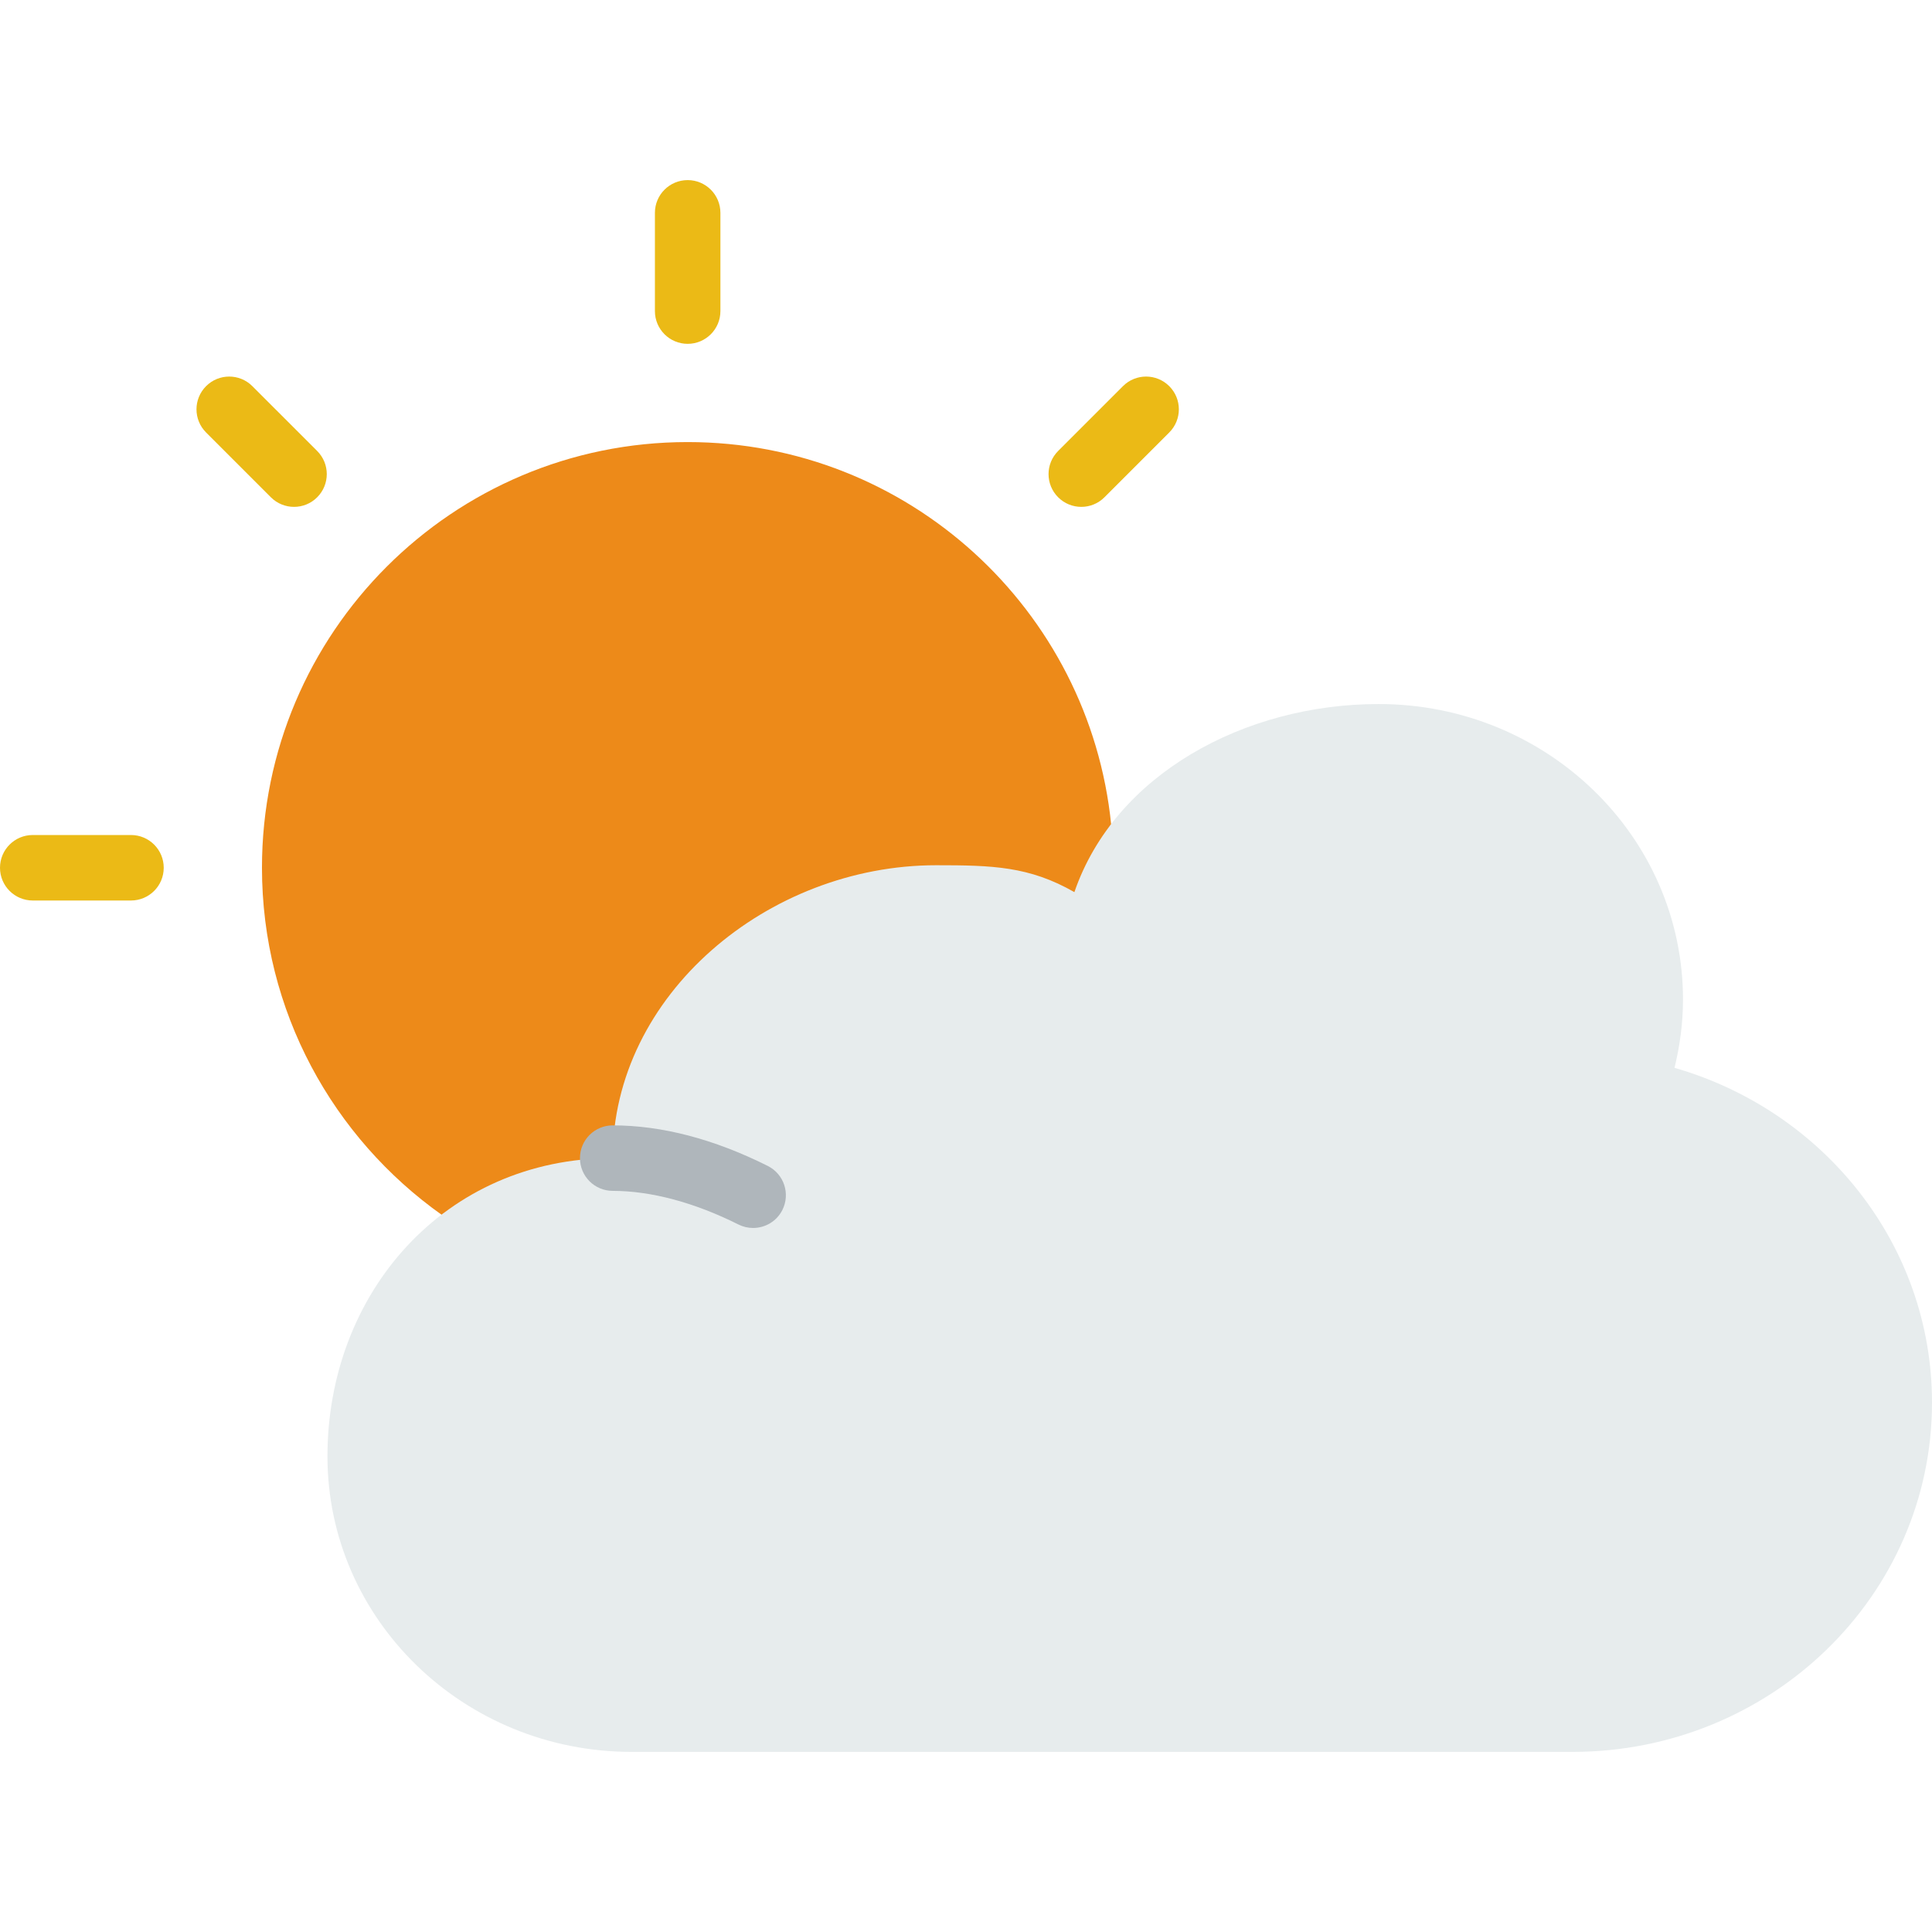
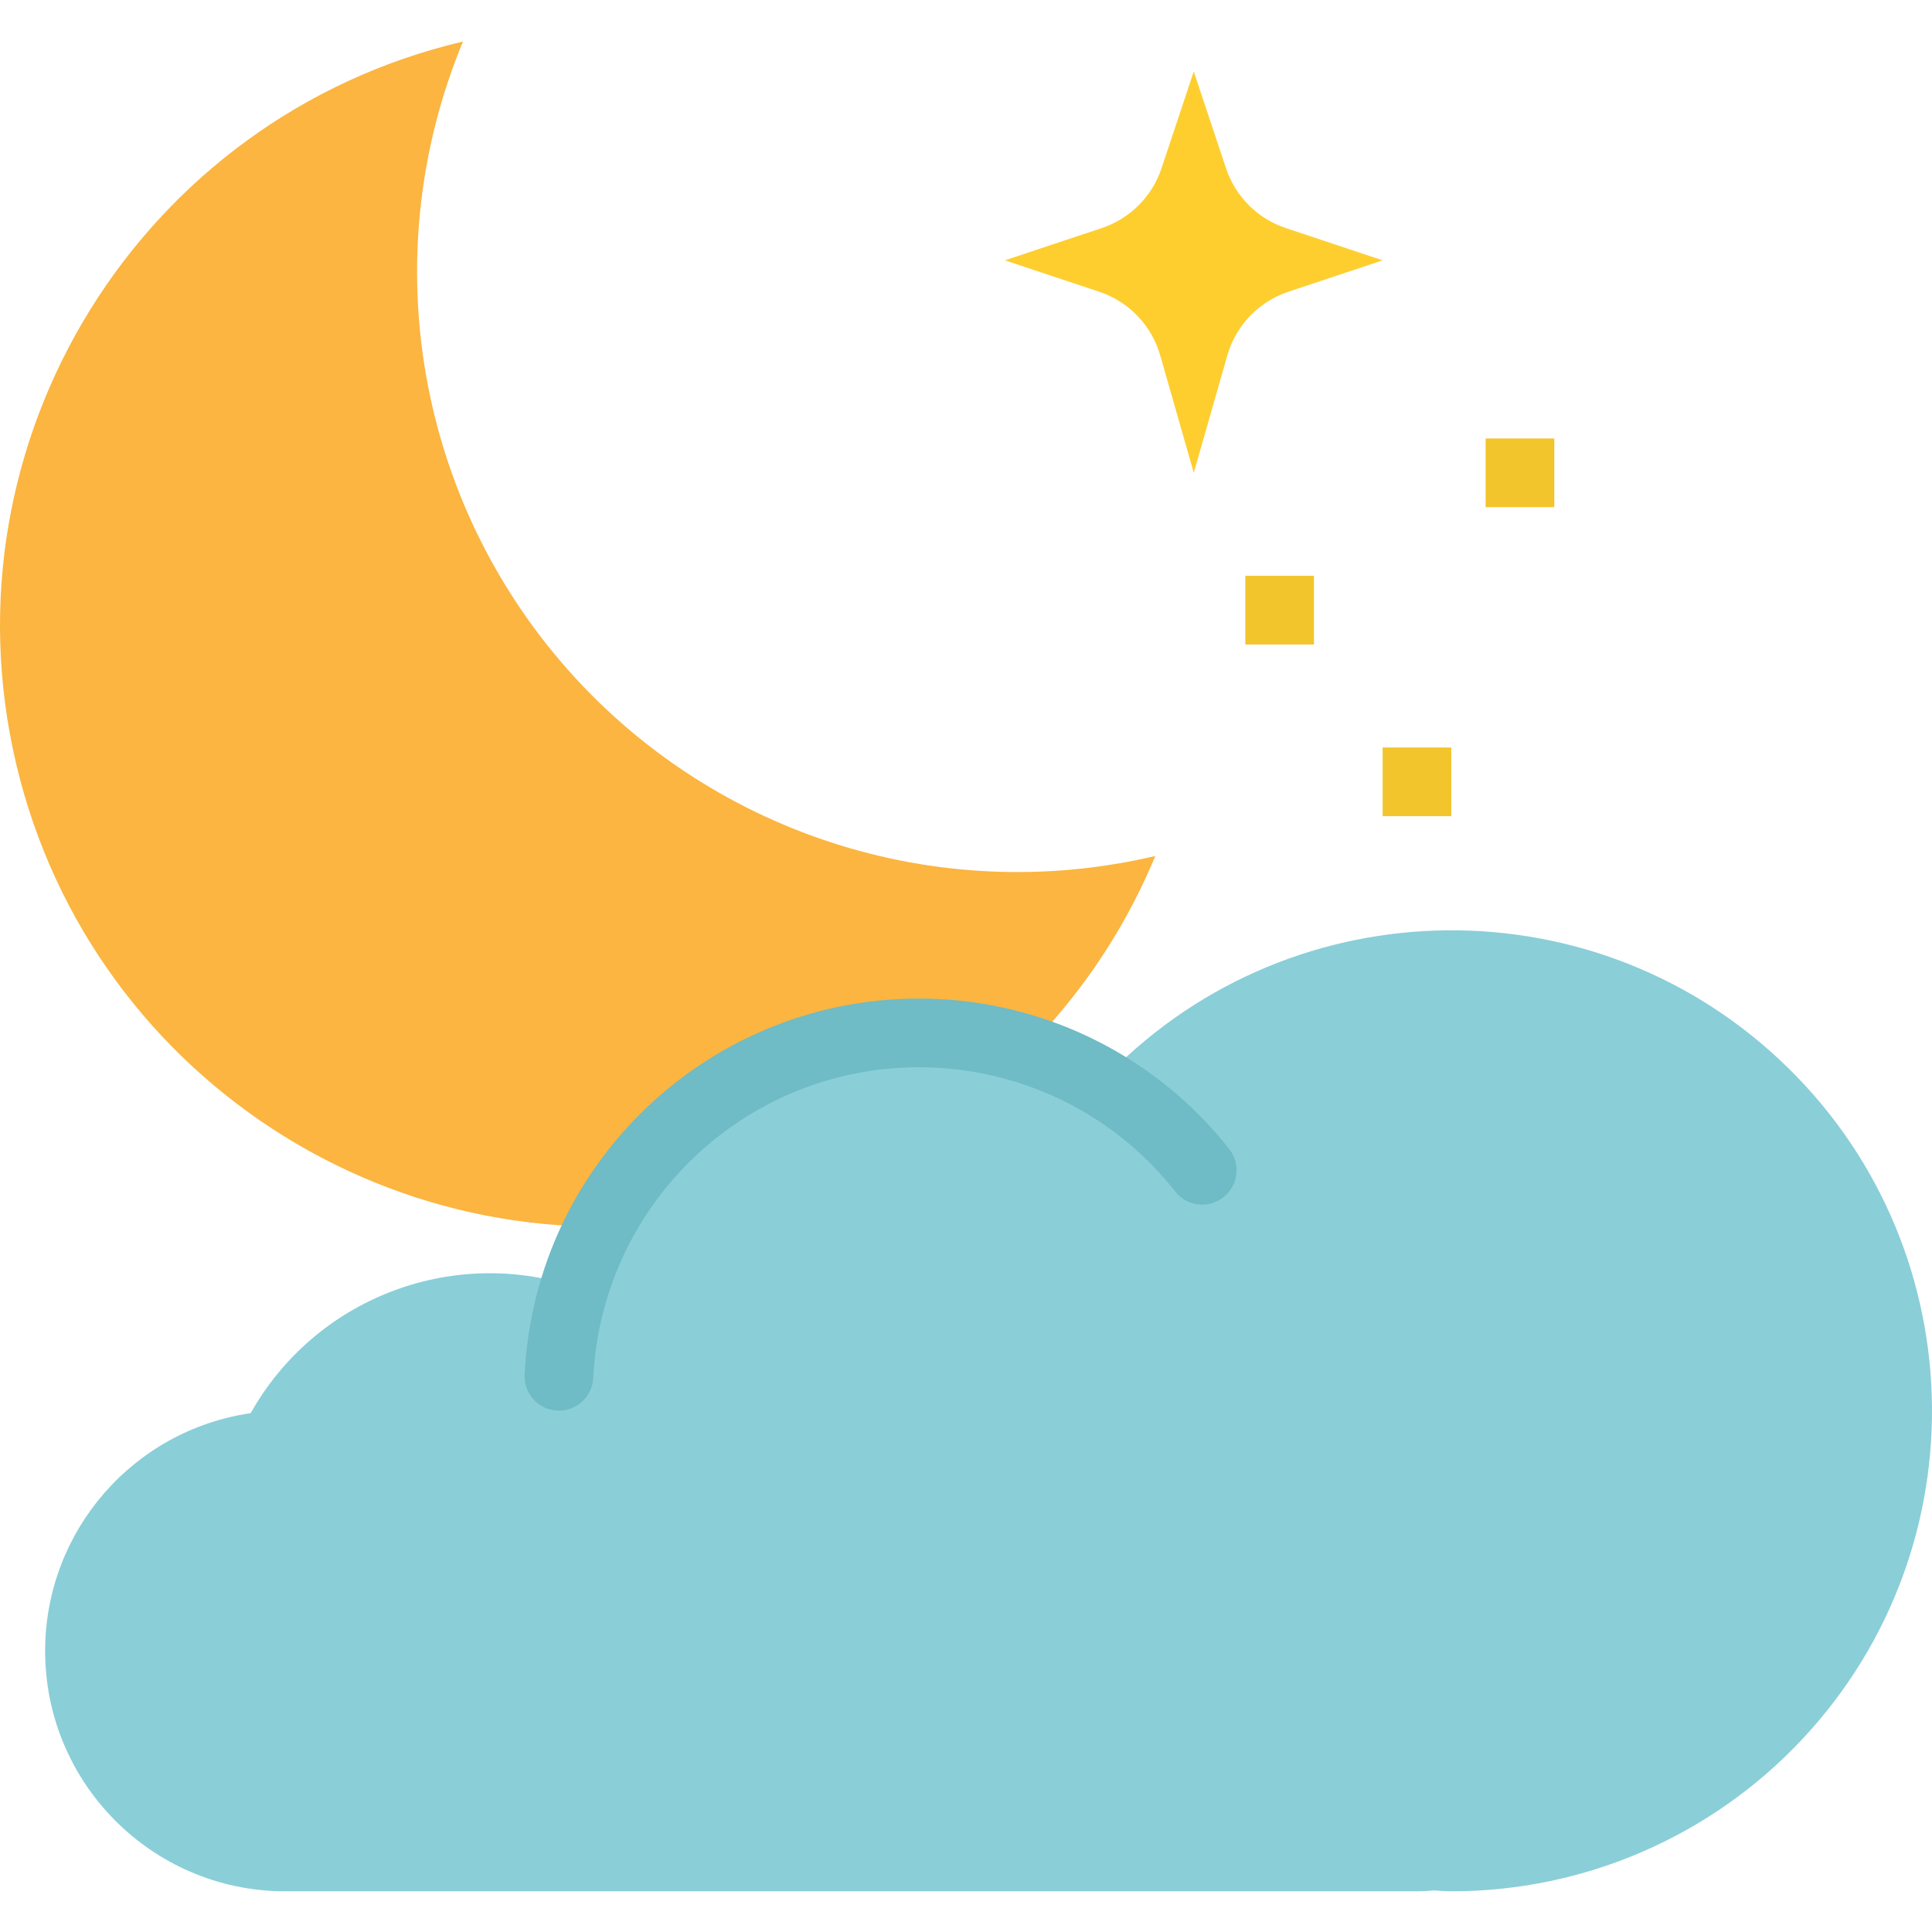
- <svg xmlns="http://www.w3.org/2000/svg" version="1.1" id="Capa_1" x="0px" y="0px" viewBox="0 0 512 512" style="enable-background:new 0 0 512 512;" xml:space="preserve">
-   <path style="fill:#ED8A19;" d="M117.074,321.953c12.297-9.407,56.259,20.827,73.841,20.827c0-43.26,16.202-26.034,60.746-26.034  c14.917,0,31.406-58.923,43.39-52.068c2.248-6.561-4.721-40.786-0.581-46.184c-5.745-56.919-53.803-101.341-112.232-101.341  c-62.308,0-112.814,50.506-112.814,112.814C69.424,267.967,88.272,301.516,117.074,321.953z" />
-   <path style="fill:#E7ECED;" d="M443.765,282.988c1.414-5.814,2.248-11.854,2.248-18.085c0-43.26-36.109-78.327-80.644-78.327  c-35.632,0-69.97,18.727-80.644,49.846c-11.984-6.856-21.738-7.125-36.656-7.125c-44.535,0-85.695,34.356-85.695,77.616  c-44.535,0-75.594,35.779-75.594,79.039s36.109,78.319,80.644,78.319h21.99h212.61h14.666c52.641,0,95.31-41.446,95.31-92.568  C512,329.728,483.207,294.322,443.765,282.988z" />
-   <path style="fill:#AFB6BB;" d="M199.585,325.424c-1.31,0-2.629-0.295-3.879-0.911c-11.655-5.84-23.179-8.921-33.332-8.921  c-4.79,0-8.678-3.879-8.678-8.678s3.888-8.678,8.678-8.678c13.017,0,26.85,3.619,41.099,10.752c4.287,2.152,6.023,7.368,3.87,11.655  C205.833,323.671,202.769,325.424,199.585,325.424z" />
-   <g>
-     <path style="fill:#EBBA16;" d="M182.237,91.119c-4.79,0-8.678-3.879-8.678-8.678V56.407c0-4.799,3.888-8.678,8.678-8.678   s8.678,3.879,8.678,8.678v26.034C190.915,87.24,187.028,91.119,182.237,91.119z" />
-     <path style="fill:#EBBA16;" d="M34.712,238.644H8.678c-4.79,0-8.678-3.879-8.678-8.678c0-4.799,3.888-8.678,8.678-8.678h26.034   c4.79,0,8.678,3.879,8.678,8.678C43.39,234.765,39.502,238.644,34.712,238.644z" />
-     <path style="fill:#EBBA16;" d="M77.919,134.326c-2.222,0-4.443-0.85-6.135-2.543L54.61,114.61c-3.384-3.393-3.384-8.878,0-12.271   c3.384-3.393,8.886-3.393,12.271,0l17.174,17.174c3.393,3.393,3.393,8.878,0,12.271C82.363,133.484,80.141,134.326,77.919,134.326z   " />
-     <path style="fill:#EBBA16;" d="M286.555,134.326c-2.222,0-4.443-0.85-6.135-2.543c-3.393-3.393-3.393-8.878,0-12.271l17.174-17.174   c3.384-3.393,8.878-3.393,12.271,0c3.393,3.393,3.393,8.878,0,12.271l-17.174,17.174   C290.998,133.484,288.777,134.326,286.555,134.326z" />
+ <svg xmlns="http://www.w3.org/2000/svg" height="511pt" viewBox="0 -10 512 511" width="511pt">
+   <path d="m148.621 164.836c-38.867-45.539-48.883-109.043-25.918-164.336-85.547 20.137-138.57 105.812-118.434 191.363 20.141 85.547 105.816 138.57 191.363 118.434 49.809-11.727 90.941-46.688 110.535-93.957-58.016 13.695-118.824-6.184-157.547-51.504zm0 0" fill="#fbb540" />
+   <path d="m66.434 364c16.973-30.203 52.902-44.223 85.844-33.504 15.547-50.348 68.961-78.562 119.309-63.02 7.027 2.172 13.781 5.145 20.125 8.867 48.07-51.336 128.652-53.984 179.988-5.914 51.332 48.07 53.98 128.652 5.91 179.988-24.086 25.723-57.758 40.316-93 40.301-1.539 0-3.031-.172-4.551-.227-1.512.109-3.012.227-4.551.227h-300.285c-35.176-.242-63.5-28.953-63.258-64.133.215-31.445 23.352-58.031 54.469-62.586zm0 0" fill="#8aced8" />
+   <path d="m316.359 8.445-8.551 25.668c-2.492 7.469-8.355 13.332-15.824 15.824l-25.672 8.555 25.016 8.332c7.836 2.613 13.879 8.93 16.145 16.871l8.891 31.105 8.887-31.105c2.266-7.941 8.309-14.258 16.145-16.871l25.016-8.332-25.672-8.555c-7.469-2.492-13.332-8.355-15.824-15.824zm0 0" fill="#fece2f" />
+   <g fill="#f3c52d">
+     <path d="m366.41 187.594h18.199v18.199h-18.199zm0 0" />
+     <path d="m393.707 105.699h18.199v18.199h-18.199zm0 0" />
+     <path d="m330.012 142.098h18.199v18.199h-18.199zm0 0" />
  </g>
-   <g>
- </g>
-   <g>
- </g>
-   <g>
- </g>
-   <g>
- </g>
-   <g>
- </g>
-   <g>
- </g>
-   <g>
- </g>
-   <g>
- </g>
-   <g>
- </g>
-   <g>
- </g>
-   <g>
- </g>
-   <g>
- </g>
-   <g>
- </g>
-   <g>
- </g>
-   <g>
- </g>
+   <path d="m148.137 363.324h-.434c-5.023-.234-8.898-4.496-8.664-9.516 2.746-57.73 51.77-102.301 109.5-99.555 30.281 1.441 58.449 15.941 77.211 39.75 3.113 3.949 2.434 9.672-1.512 12.781-3.949 3.109-9.672 2.434-12.781-1.516-29.555-37.492-83.91-43.93-121.406-14.375-19.66 15.5-31.637 38.762-32.832 63.77-.23 4.848-4.227 8.656-9.082 8.66zm0 0" fill="#6fbbc6" />
</svg>
